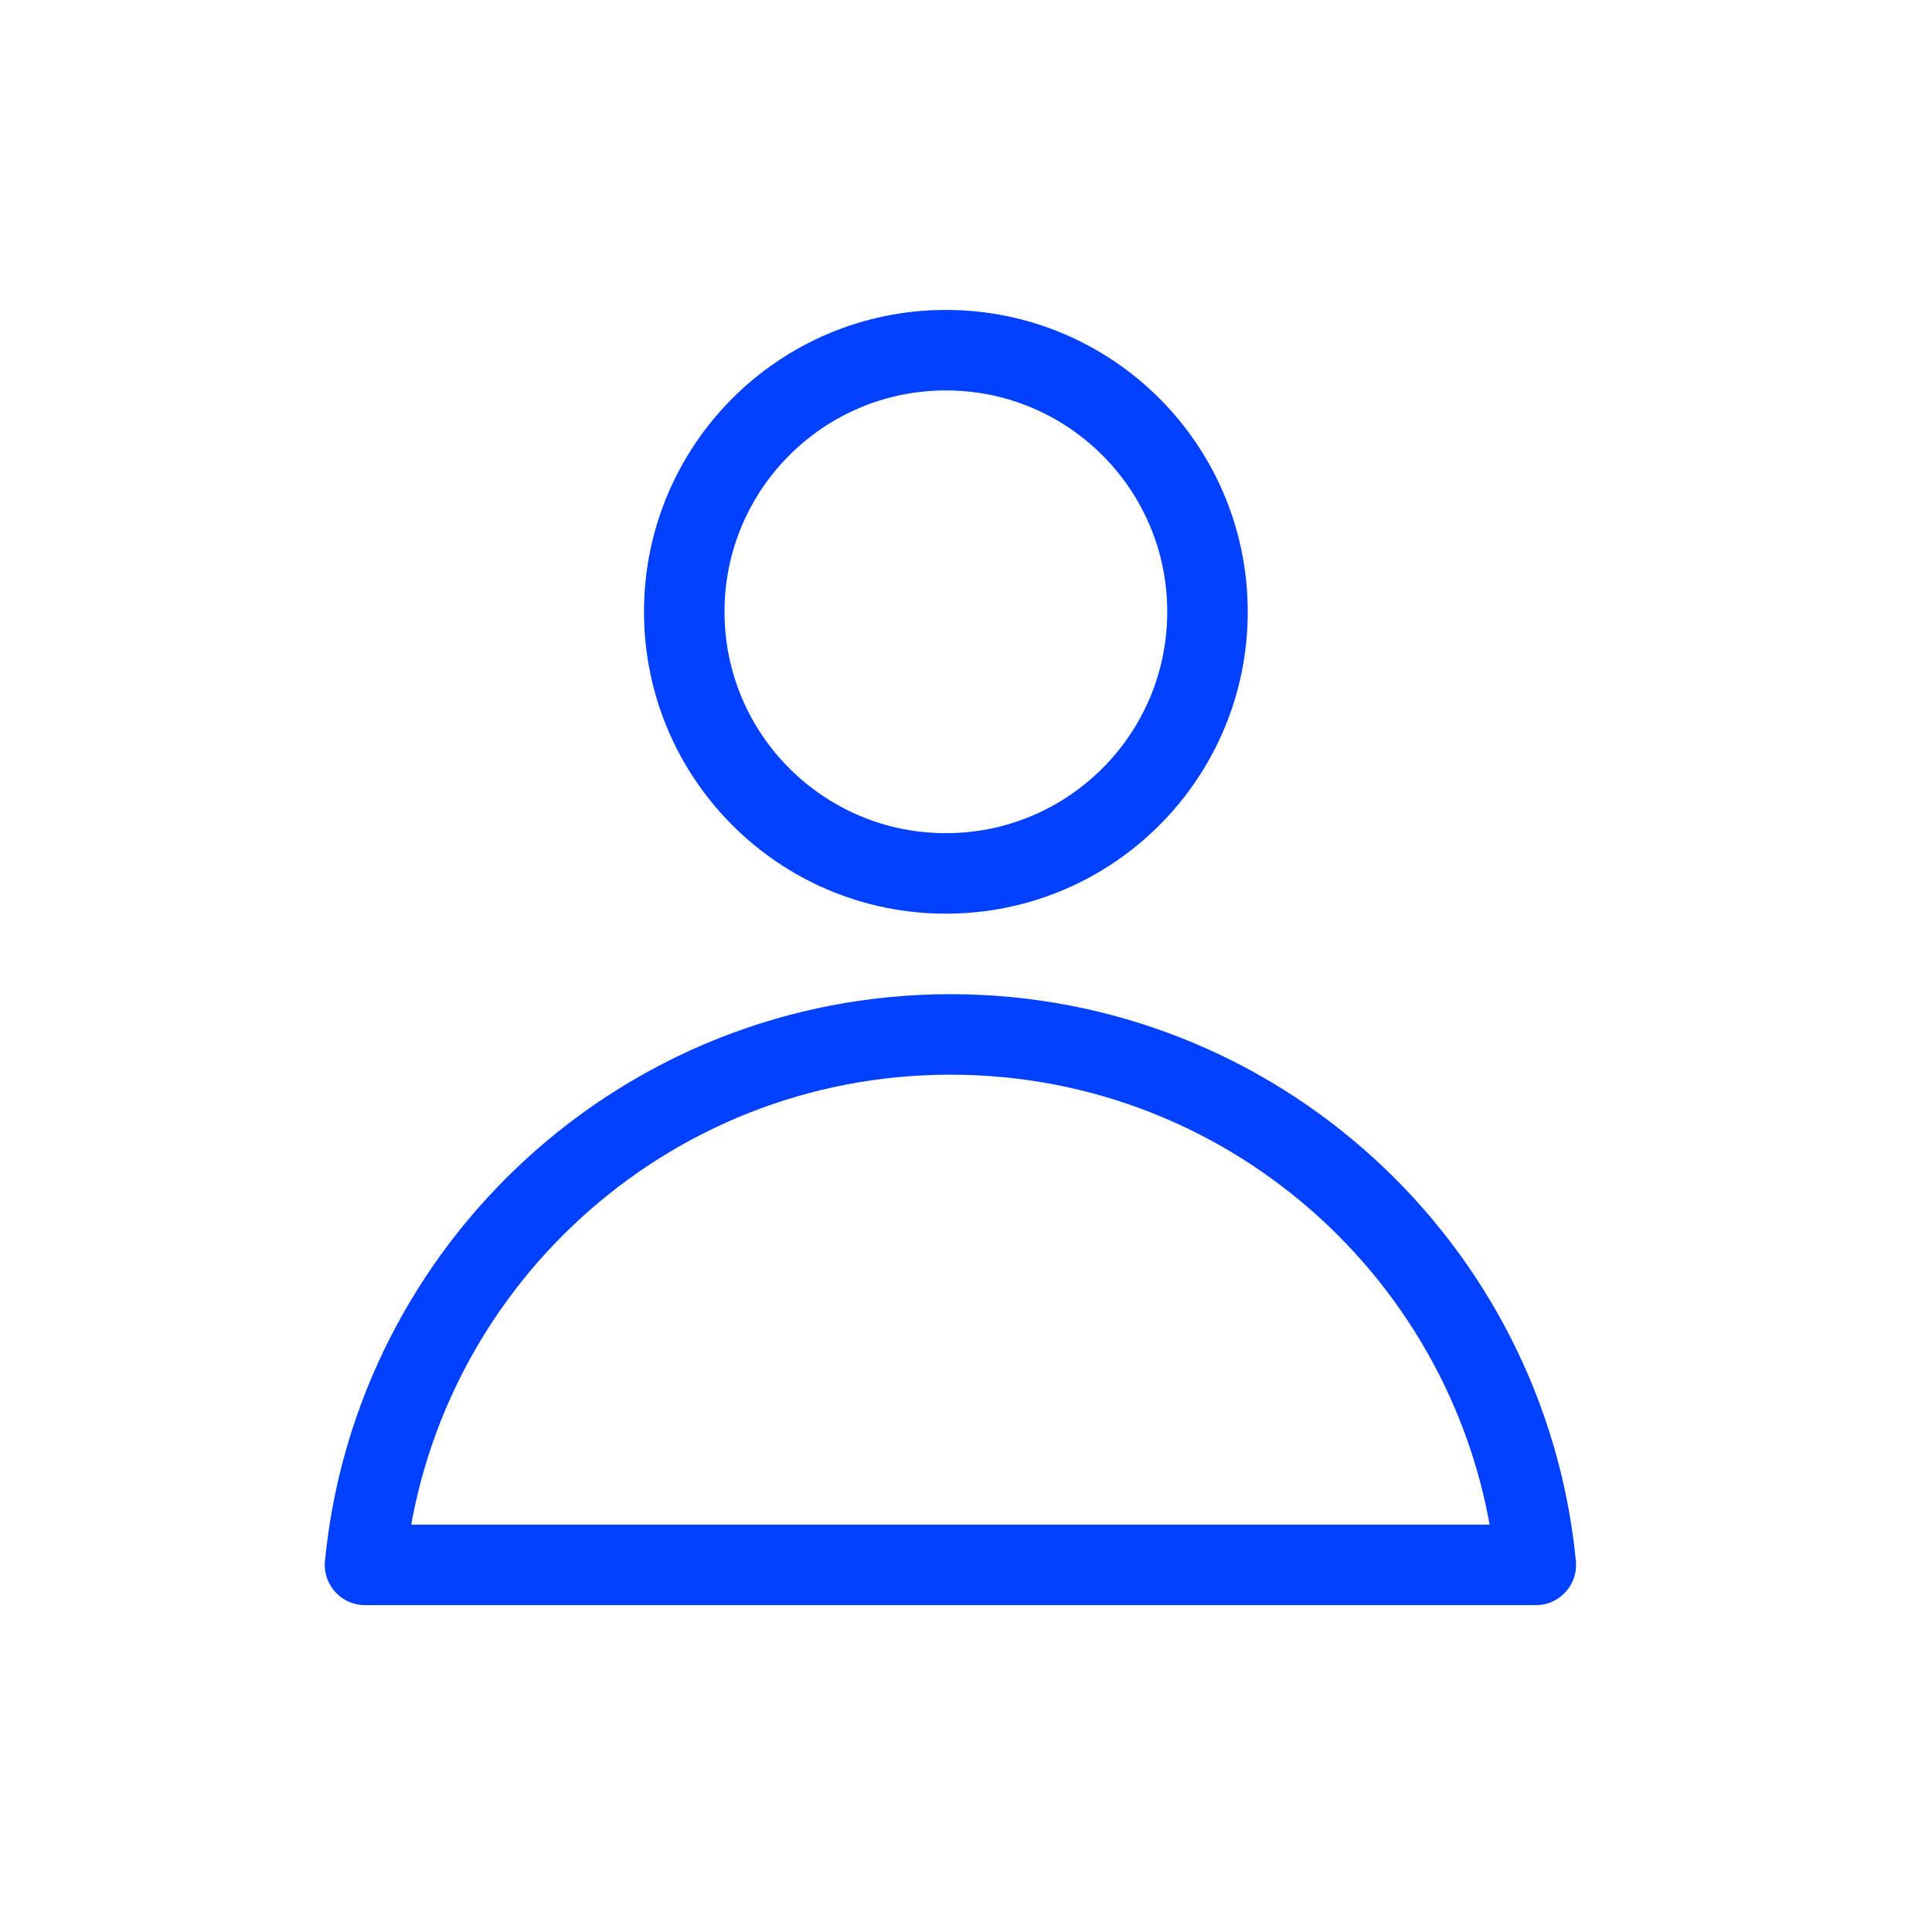
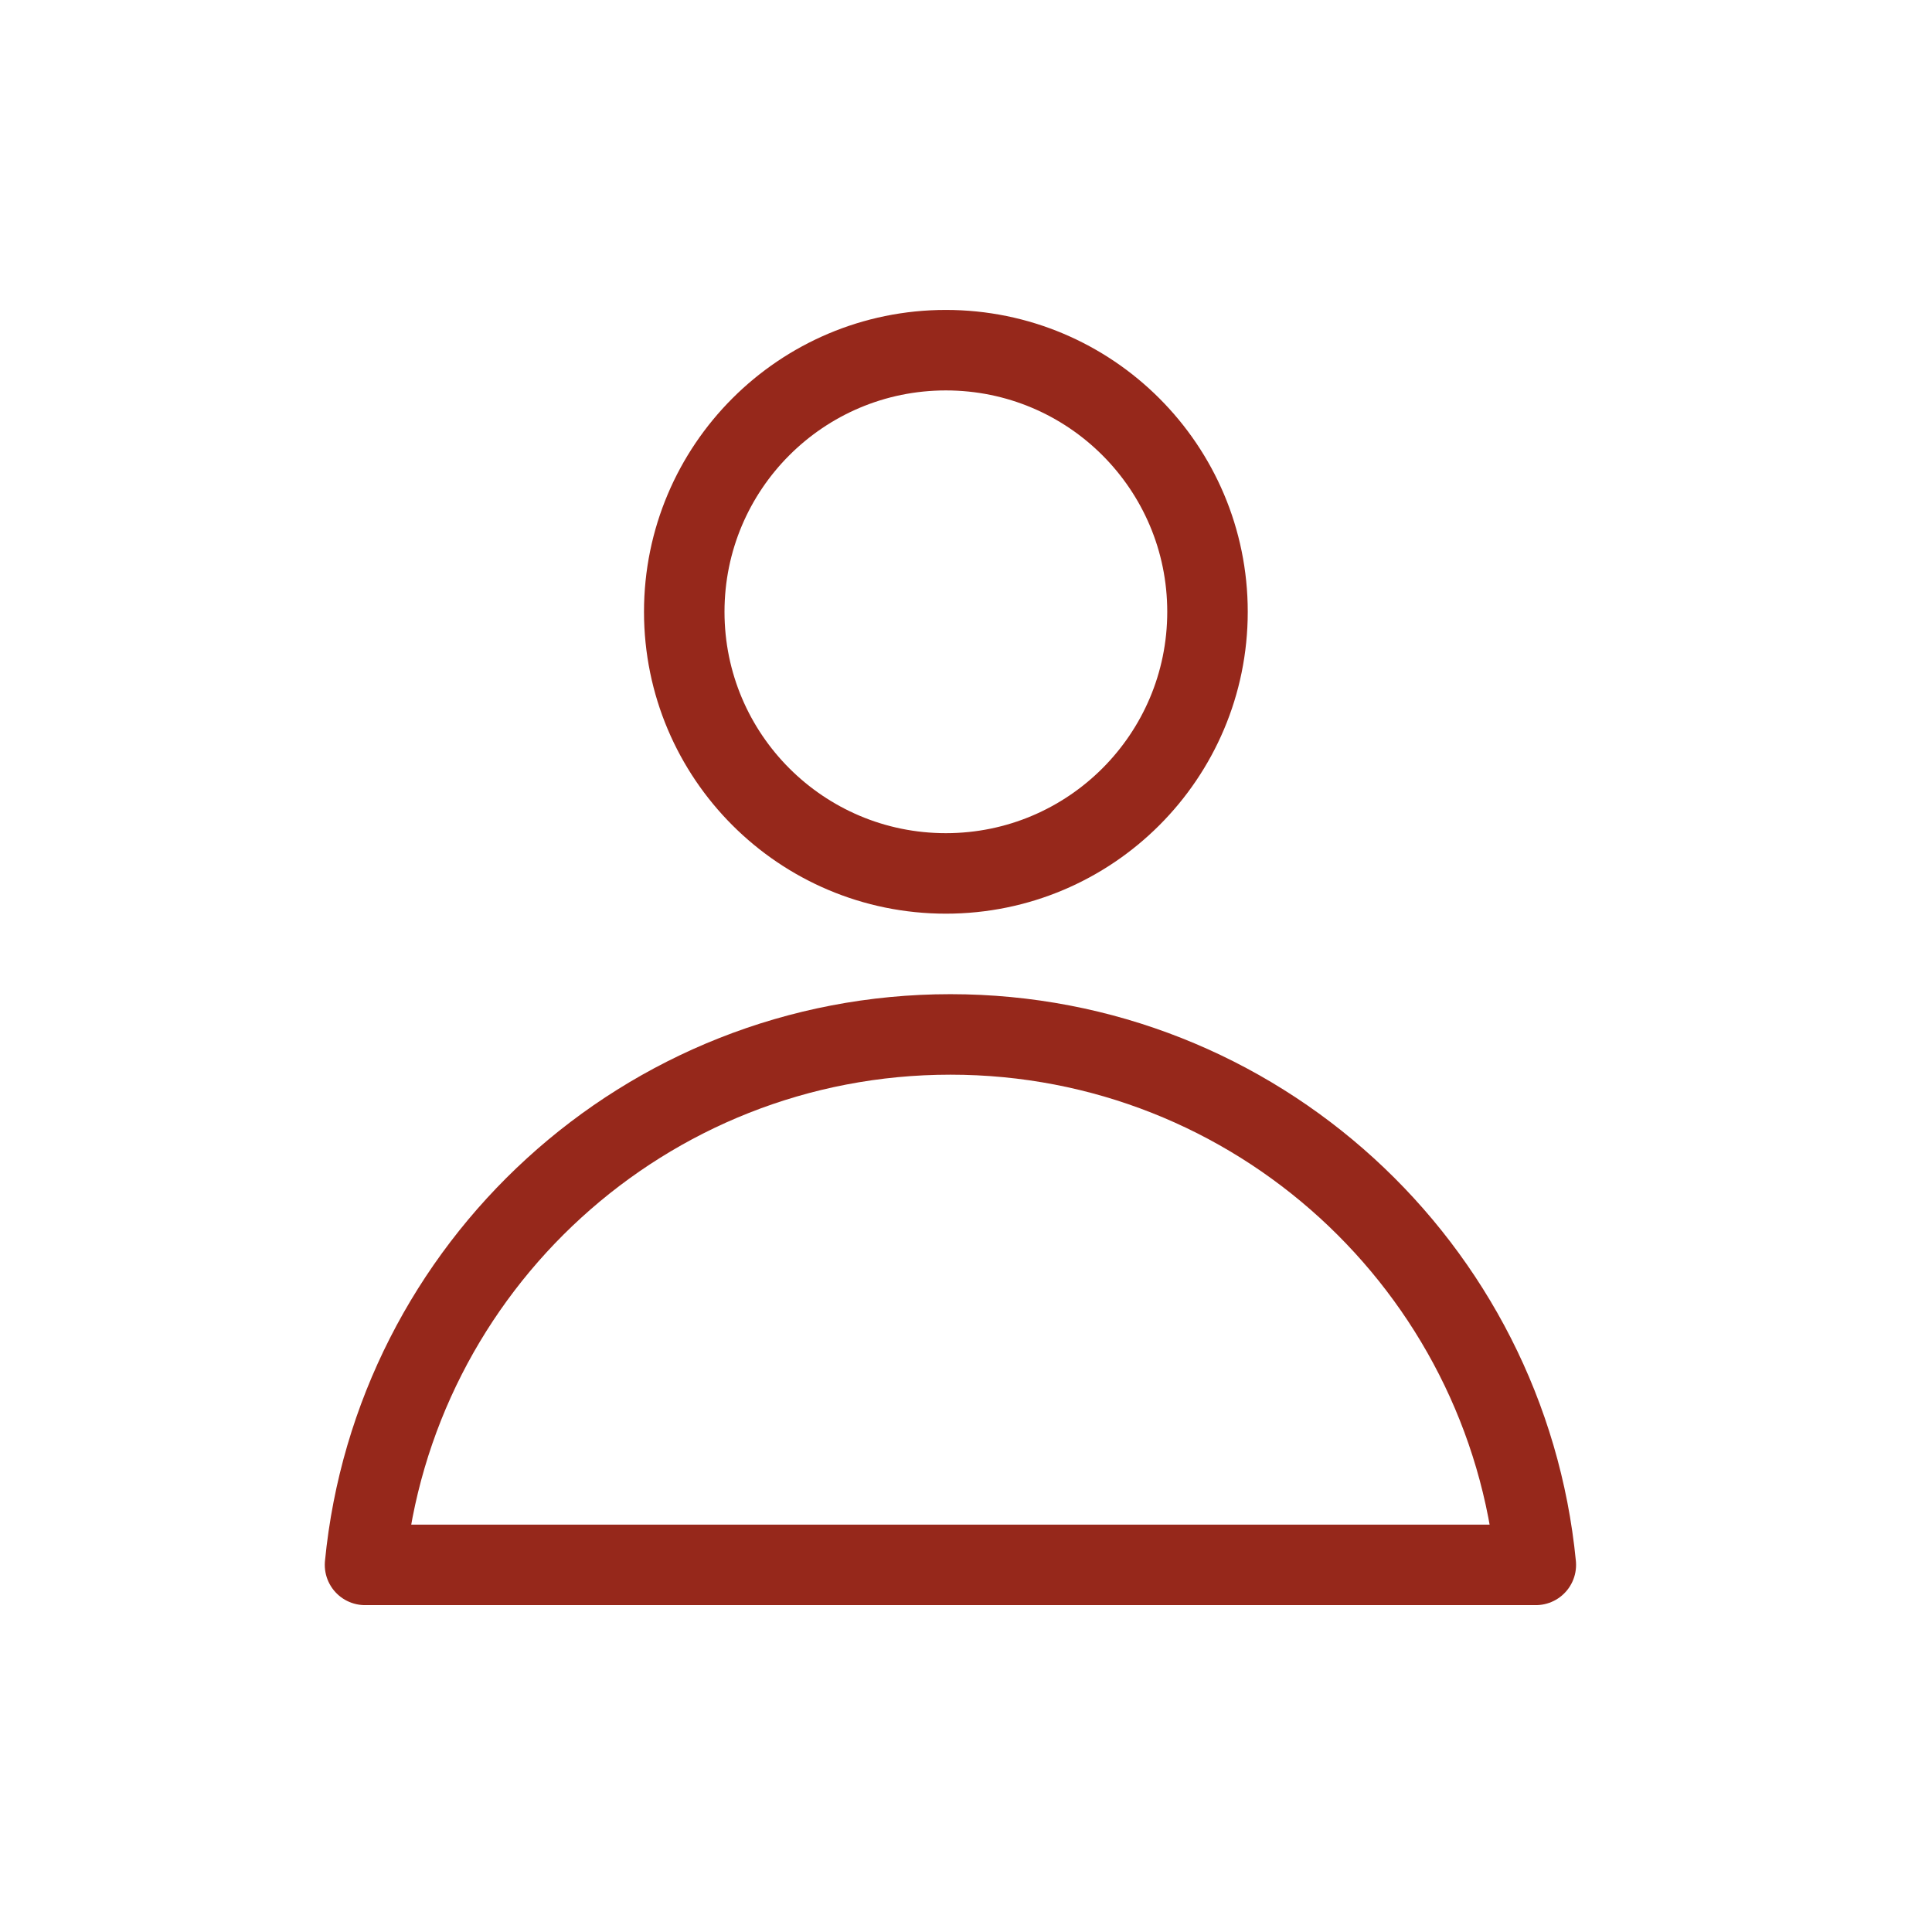
<svg xmlns="http://www.w3.org/2000/svg" width="48px" height="48px" viewBox="0 0 48 48" version="1.1">
  <defs />
  <g id="Icon-Customers-Active" stroke="none" stroke-width="1" fill="none" fill-rule="evenodd" stroke-linecap="round" stroke-linejoin="round">
-     <g transform="translate(9, 8)" id="Combined-Shape" stroke="#0041FF" stroke-width="2">
+     <g transform="translate(9, 8)" id="Combined-Shape" stroke="#96281b" stroke-width="2">
      <path d="M0.069,30.879 C0.79,23.482 7.026,17.7 14.613,17.7 C22.2,17.7 28.436,23.482 29.157,30.879 L0.069,30.879 Z M14.5,13.7 C10.91,13.7 8,10.79 8,7.2 C8,3.61 10.91,0.7 14.5,0.7 C18.09,0.7 21,3.61 21,7.2 C21,10.79 18.09,13.7 14.5,13.7 Z" />
    </g>
  </g>
</svg>
